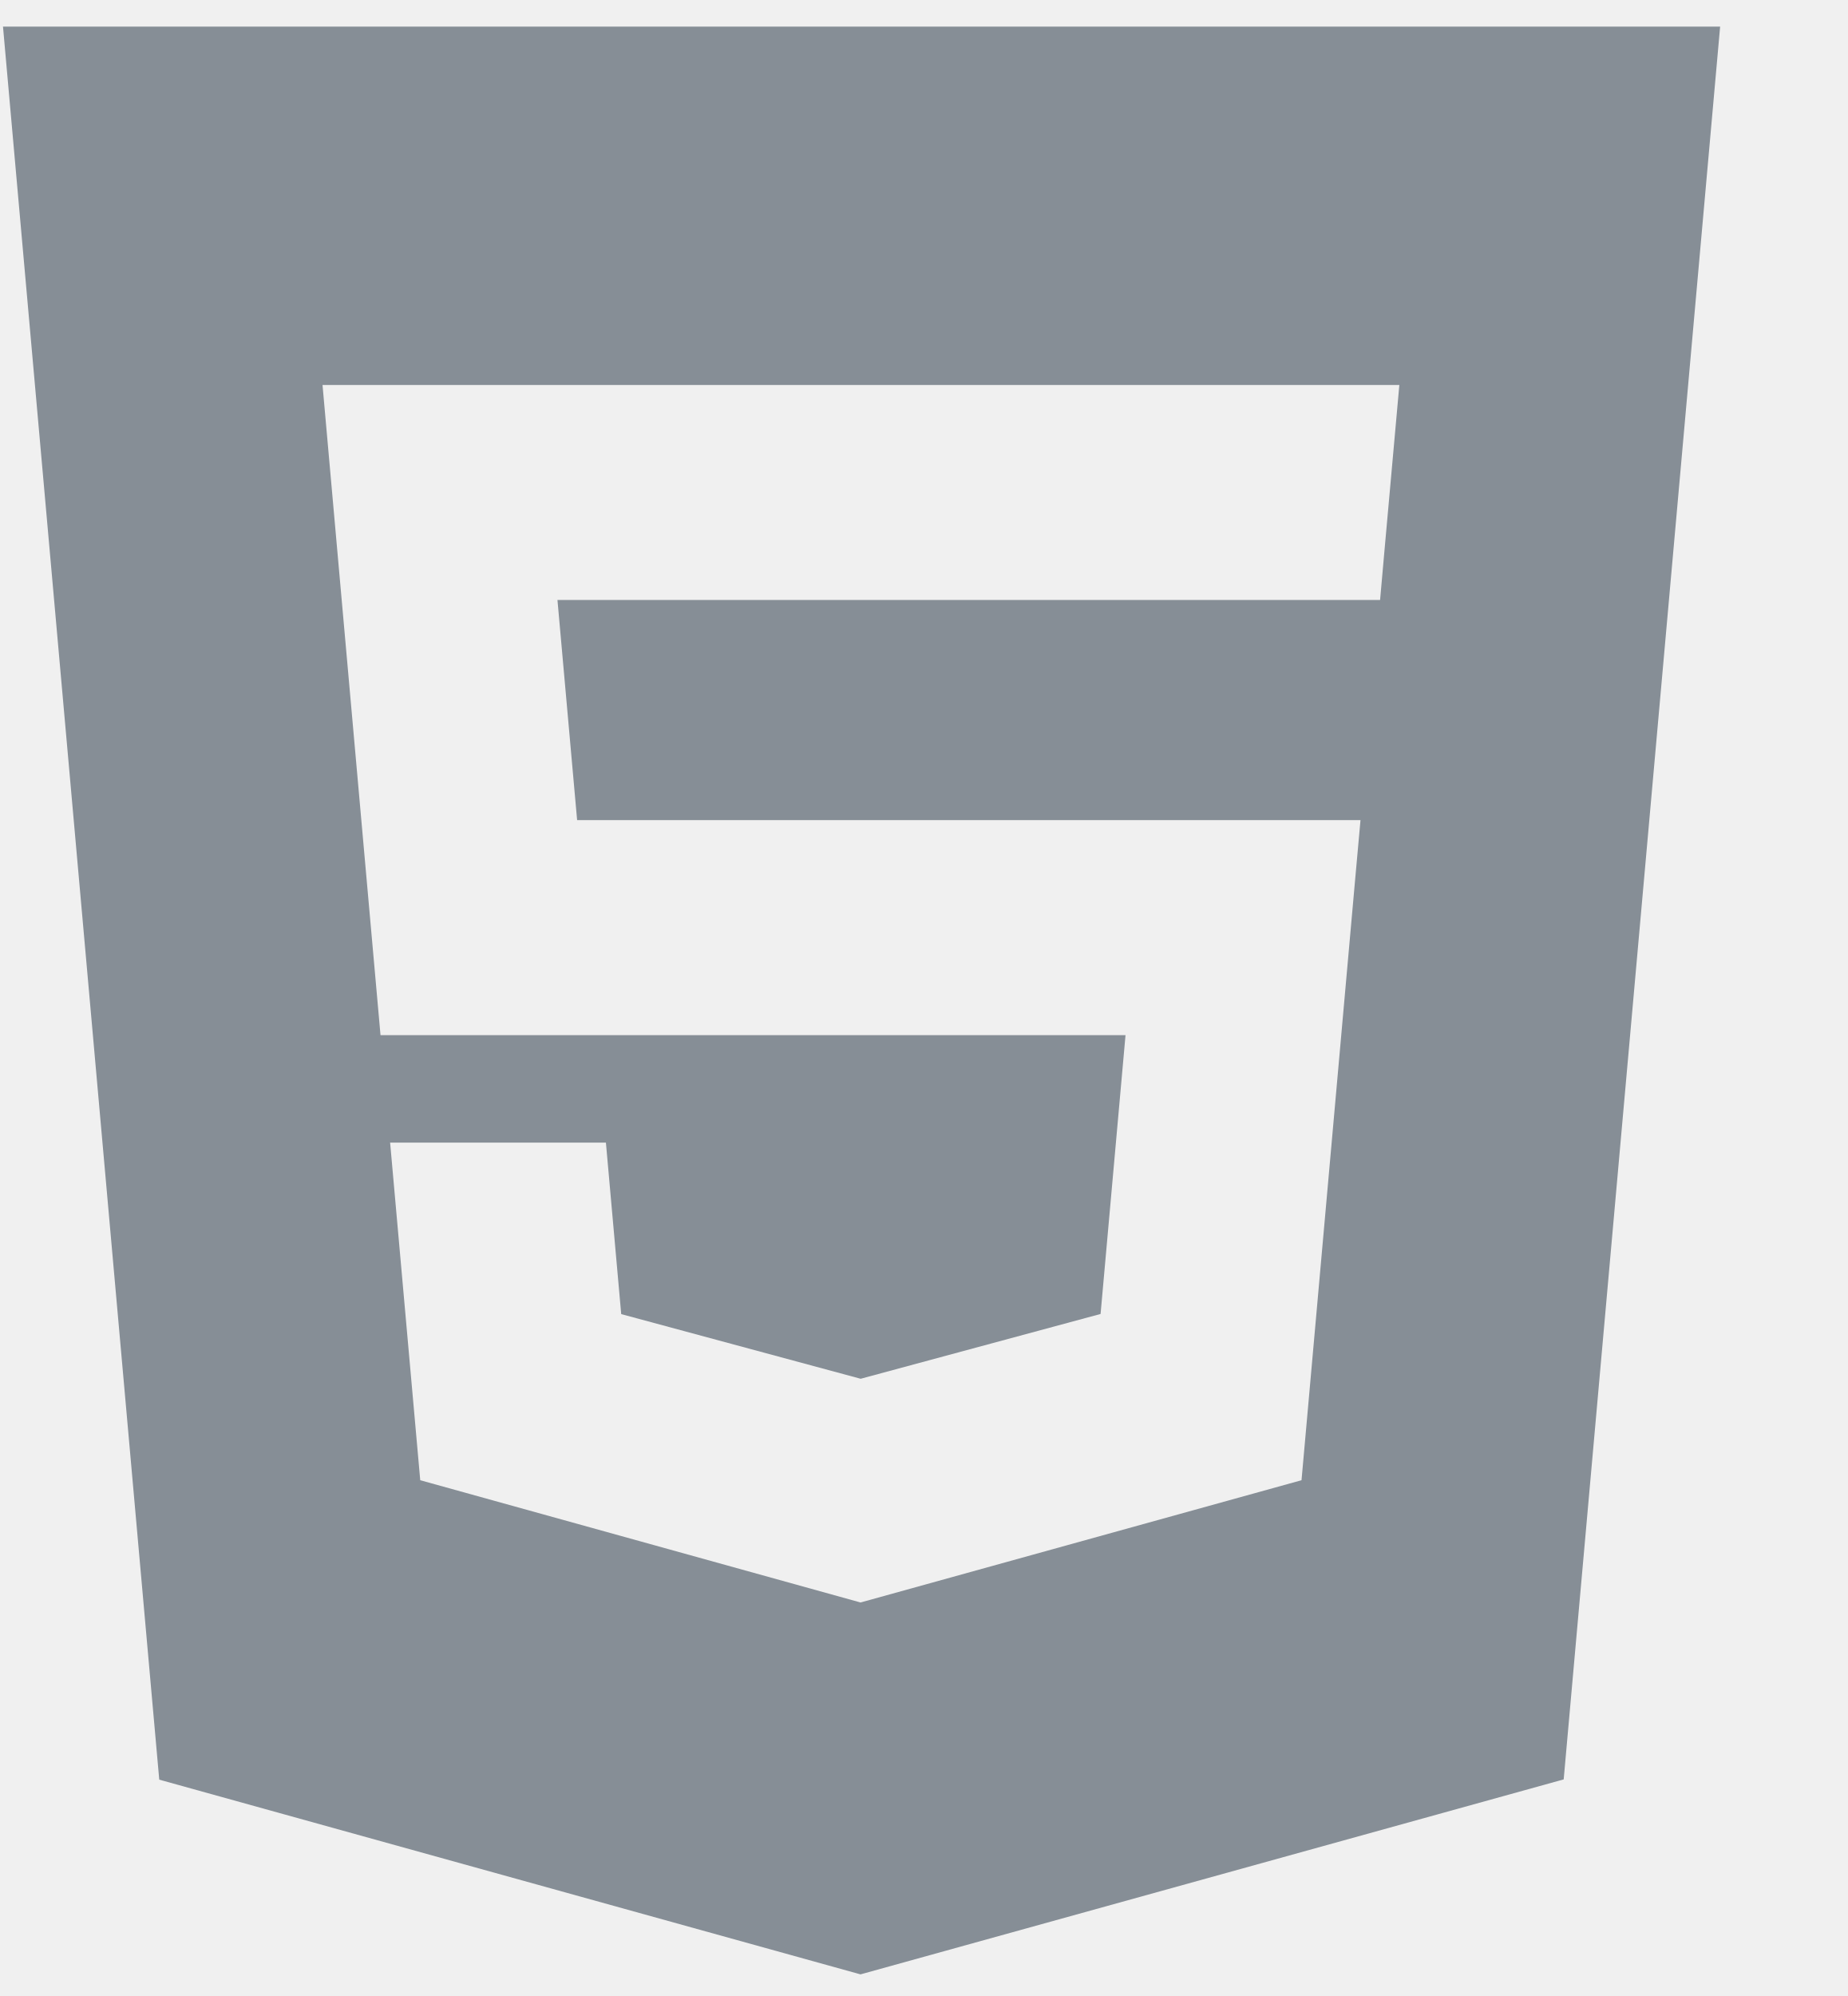
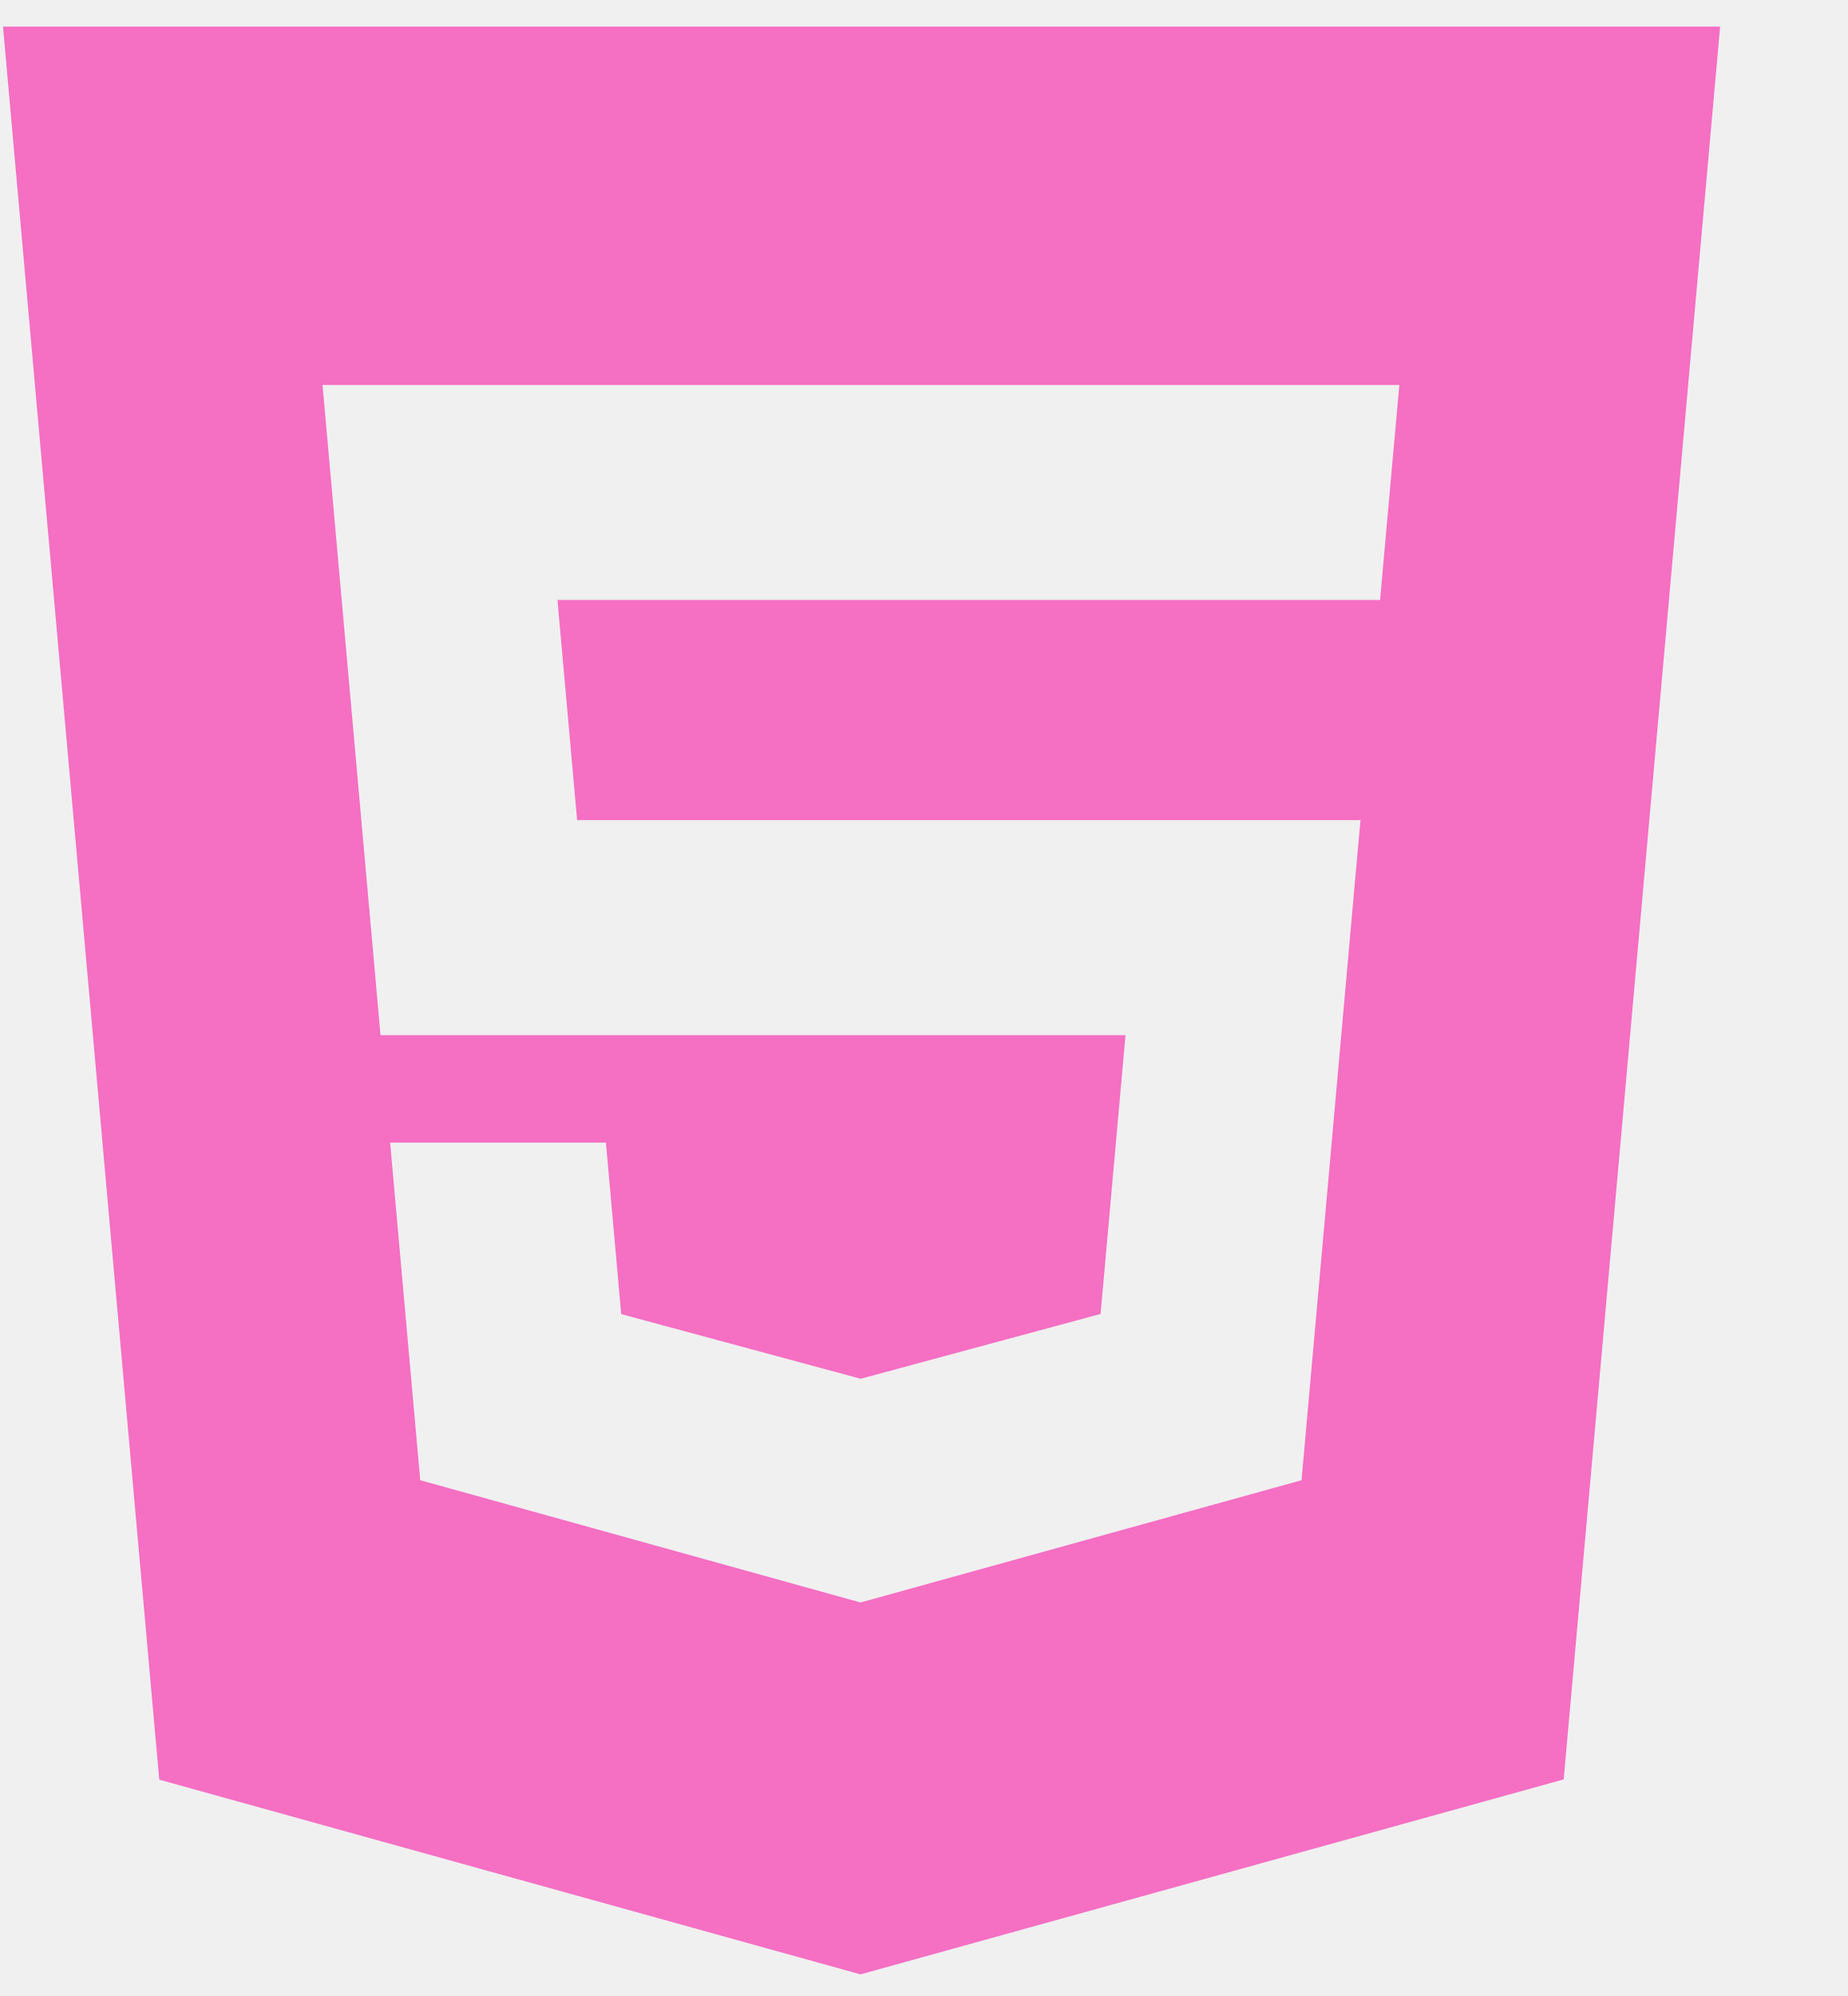
<svg xmlns="http://www.w3.org/2000/svg" width="50" height="54" viewBox="0 0 50 54" fill="none">
  <g clip-path="url(#clip0_103_9245)">
-     <path fill-rule="evenodd" clip-rule="evenodd" d="M46.544 0.72L42.311 48.14L23.284 53.415L4.309 48.147L0.081 0.72H46.544ZM23.313 16.232H15.084L15.616 22.188H23.313H36.813L36.672 23.75L35.305 39.063L35.217 40.046L23.313 43.346L23.286 43.354L11.371 40.046L10.556 30.913H16.395L16.809 35.552L23.287 37.301L23.293 37.3L29.78 35.548L30.455 28.005H23.313H10.296L8.866 11.975L8.727 10.415H23.313H37.864L37.724 11.975L37.459 14.924L37.343 16.232H23.313Z" fill="#868E96" />
+     <path fill-rule="evenodd" clip-rule="evenodd" d="M46.544 0.72L42.311 48.14L23.284 53.415L4.309 48.147L0.081 0.72H46.544ZM23.313 16.232H15.084L15.616 22.188H23.313H36.813L36.672 23.75L35.305 39.063L35.217 40.046L23.313 43.346L23.286 43.354L11.371 40.046L10.556 30.913H16.395L16.809 35.552L23.287 37.301L23.293 37.3L29.78 35.548L30.455 28.005H23.313H10.296L8.866 11.975L8.727 10.415H23.313H37.864L37.724 11.975L37.459 14.924L37.343 16.232H23.313Z" fill="#f56fc3" />
  </g>
  <defs>
    <clipPath id="clip0_103_9245">
      <rect width="49.688" height="53" fill="white" transform="translate(0 0.580719)" />
    </clipPath>
  </defs>
</svg>
